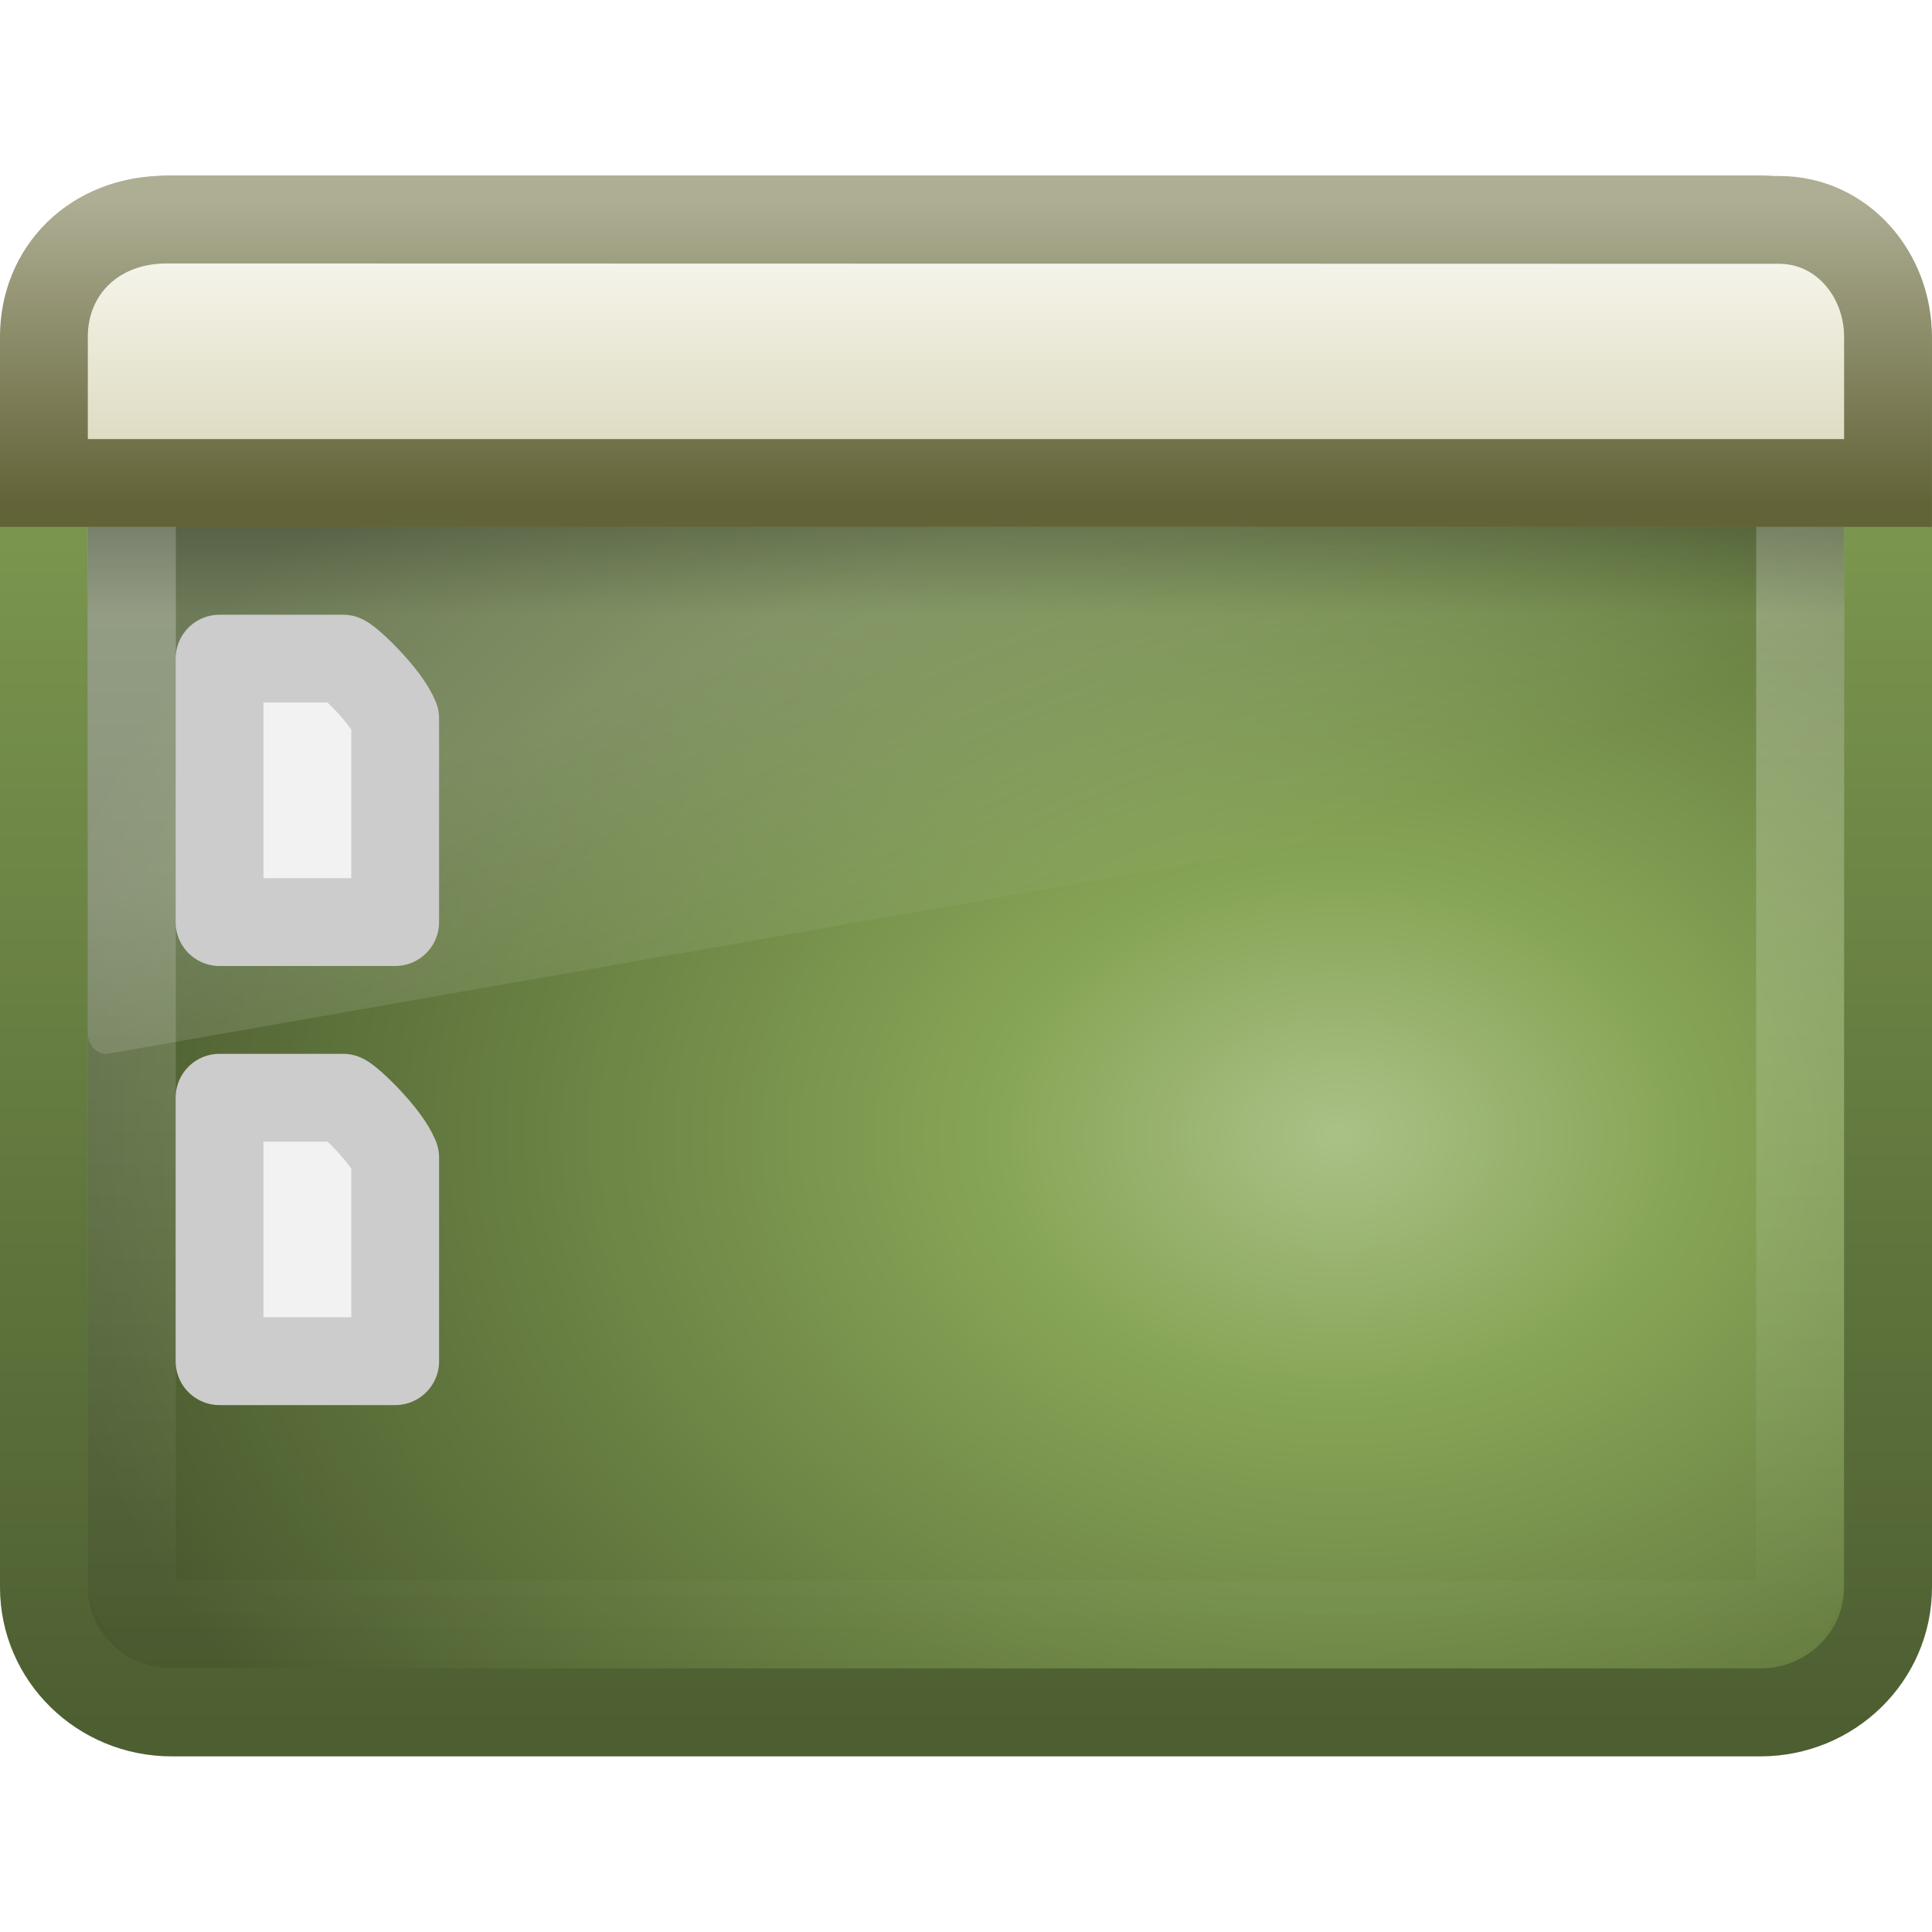
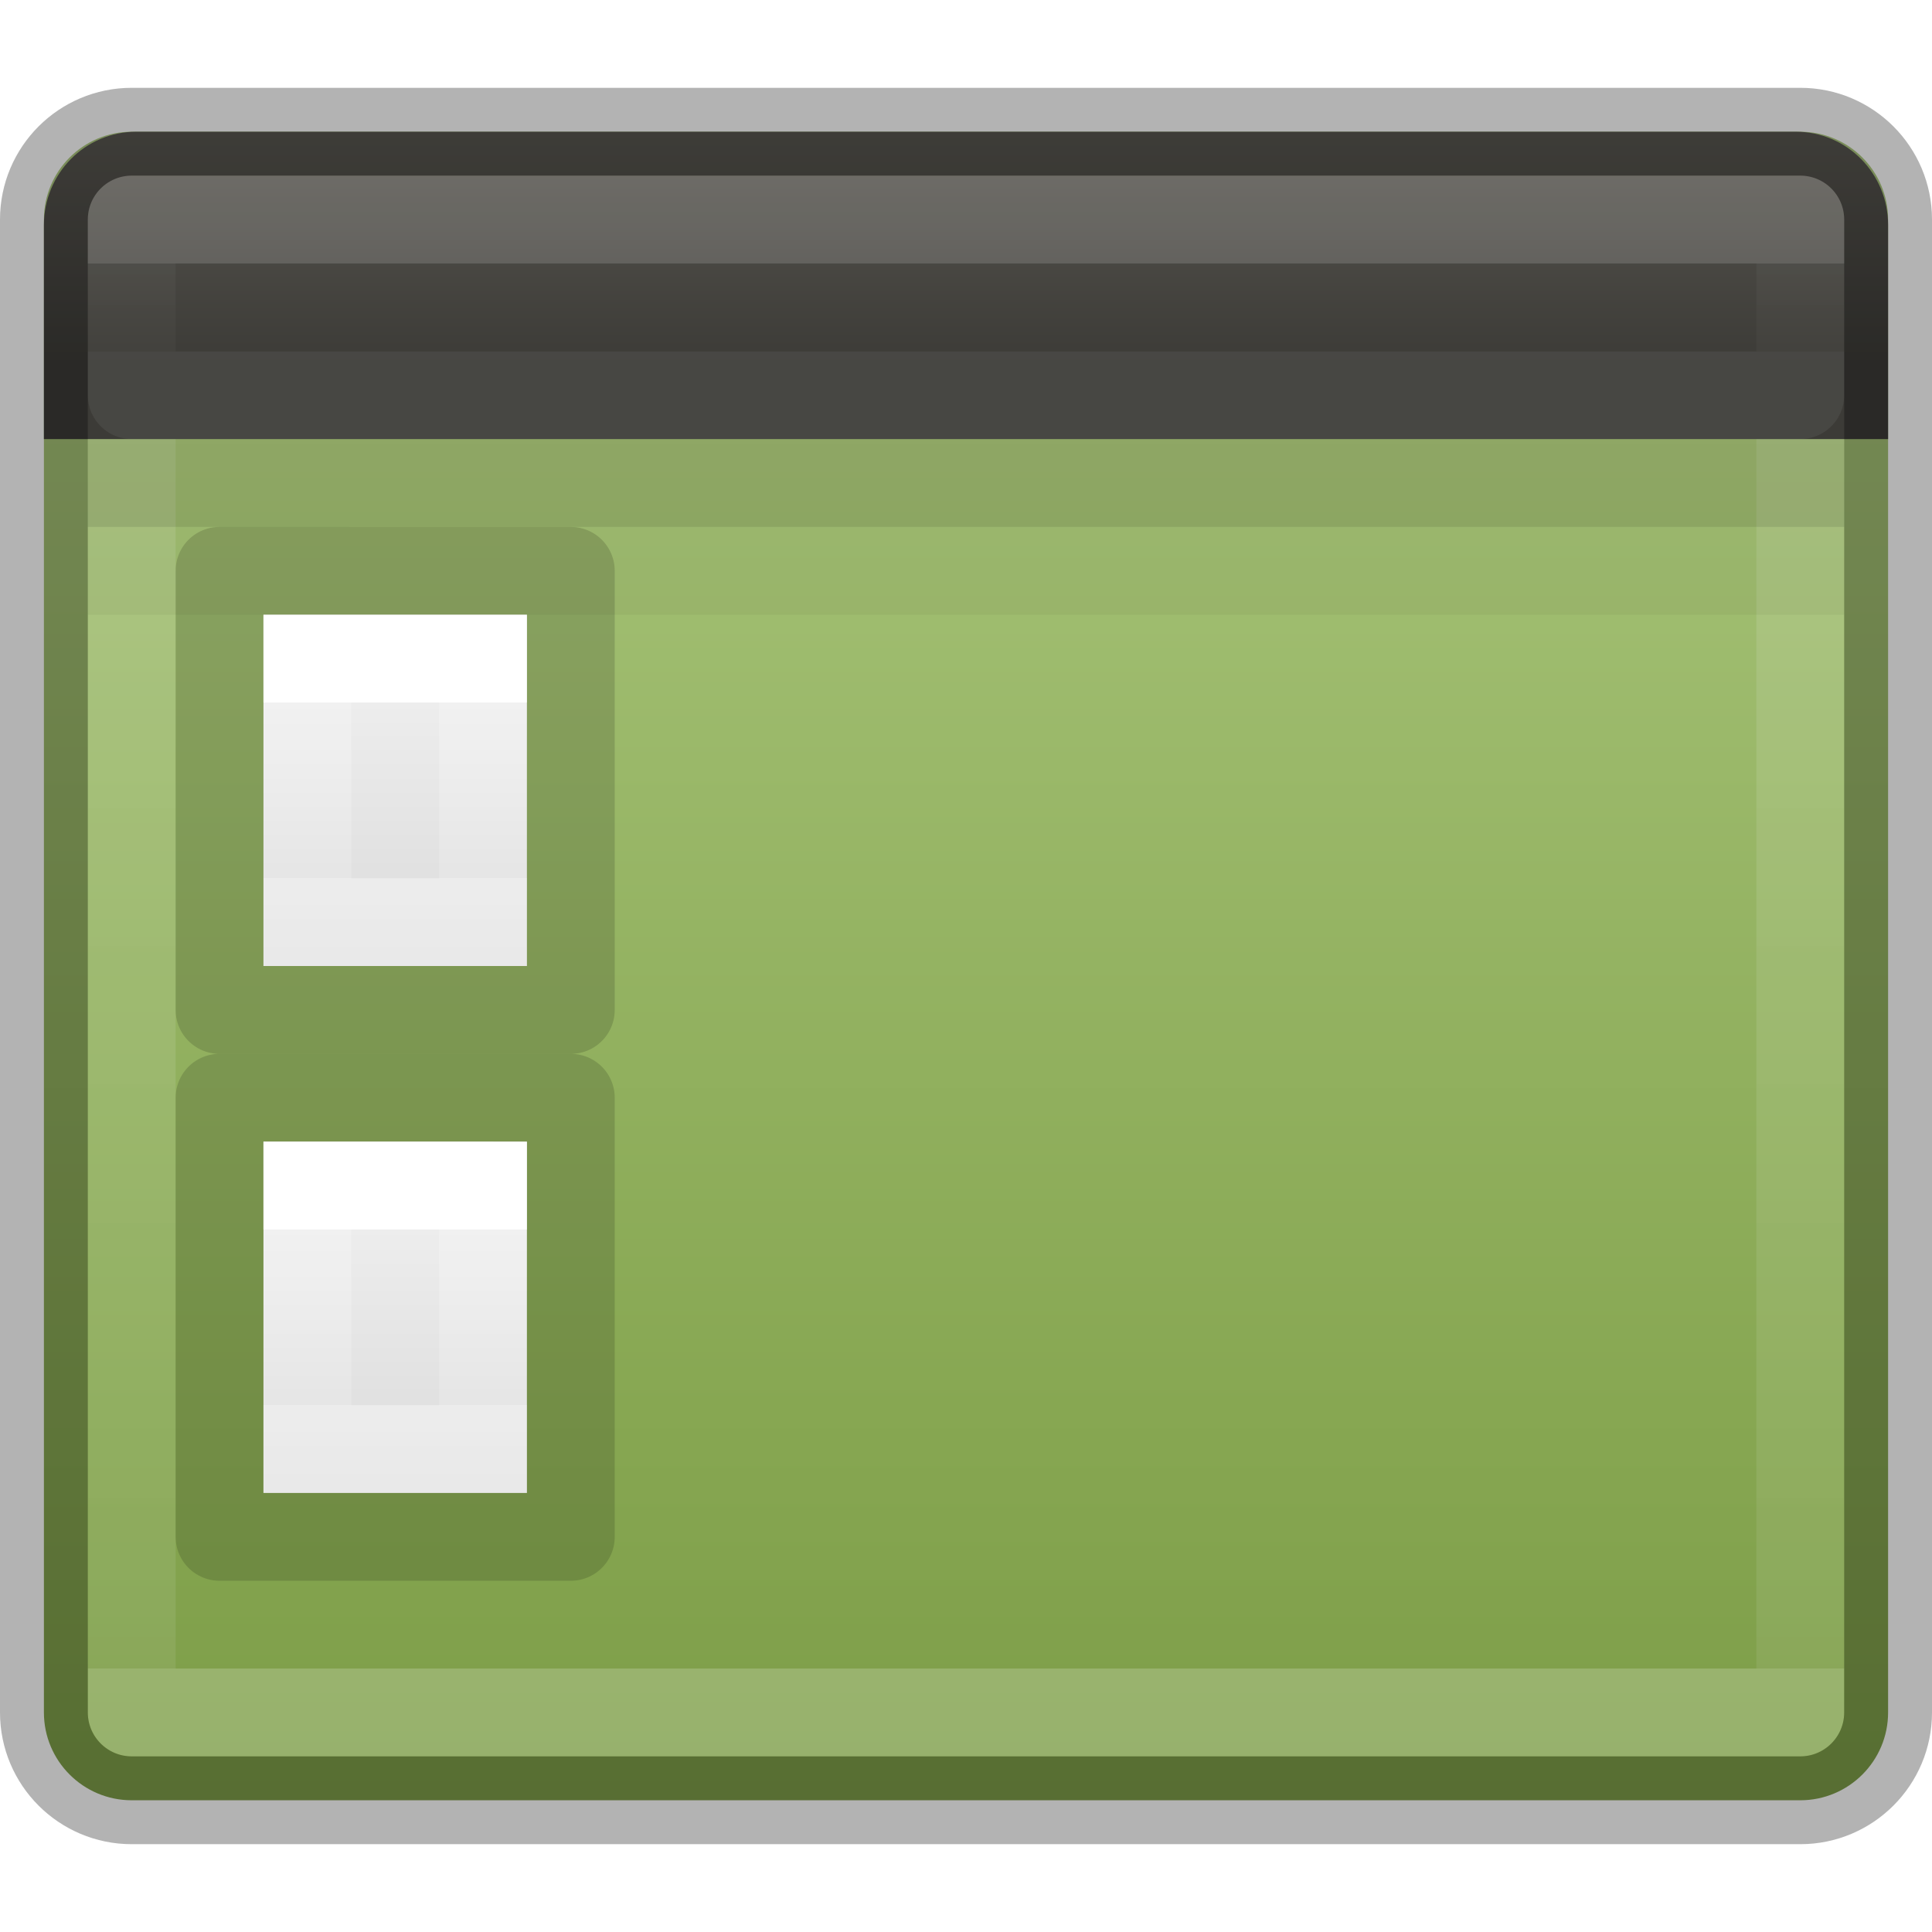
- <svg xmlns="http://www.w3.org/2000/svg" version="1.0" width="22" height="22" id="svg2639">
-   <defs id="defs2641">
-     <linearGradient x1="33.579" y1="5.709" gradientTransform="matrix(.38025 0 0 .32985 -1.2544 .36644)" x2="33.579" gradientUnits="userSpaceOnUse" y2="16.323" id="linearGradient2419">
-       <stop offset="0" style="stop-color:#fdfdf8" id="stop2524" />
-       <stop offset="1" style="stop-color:#d6d3b4" id="stop2526" />
+ <svg xmlns="http://www.w3.org/2000/svg" xmlns:xlink="http://www.w3.org/1999/xlink" version="1.1" width="22" height="22" id="svg6436">
+   <defs id="defs6438">
+     <linearGradient id="linearGradient4659">
+       <stop offset="0" style="stop-color:#ffffff;stop-opacity:1" id="stop4661" />
+       <stop offset="0" style="stop-color:#ffffff;stop-opacity:0.235" id="stop4663" />
+       <stop offset="1" style="stop-color:#ffffff;stop-opacity:0.157" id="stop4665" />
+       <stop offset="1" style="stop-color:#ffffff;stop-opacity:0.392" id="stop4667" />
    </linearGradient>
-     <linearGradient x1="16.916" y1="7.001" gradientTransform="matrix(.46665 0 0 .50005 -.19997 -1.2507)" x2="16.916" gradientUnits="userSpaceOnUse" y2="14" id="linearGradient2421">
-       <stop offset="0" style="stop-color:#aeae94" id="stop2517" />
-       <stop offset="1" style="stop-color:#626337" id="stop2519" />
+     <linearGradient id="linearGradient4463">
+       <stop offset="0" style="stop-color:#ffffff;stop-opacity:1" id="stop4465" />
+       <stop offset="0" style="stop-color:#ffffff;stop-opacity:0.235" id="stop4467" />
+       <stop offset="1" style="stop-color:#ffffff;stop-opacity:0.157" id="stop4469" />
+       <stop offset="1" style="stop-color:#ffffff;stop-opacity:0.392" id="stop4471" />
    </linearGradient>
-     <linearGradient x1="24.683" y1="9.242" gradientTransform="matrix(.43469 0 0 0.234 .57047 3.8374)" x2="24.683" gradientUnits="userSpaceOnUse" y2="13.523" id="linearGradient2424">
-       <stop offset="0" id="stop3284" />
-       <stop offset="1" style="stop-opacity:0" id="stop3286" />
+     <linearGradient id="linearGradient5127">
+       <stop style="stop-color:#3c3b37;stop-opacity:1;" offset="0" id="stop5129" />
+       <stop style="stop-color:#585650;stop-opacity:1" offset="1" id="stop5131" />
    </linearGradient>
-     <linearGradient x1="22.763" y1="-4.877" gradientTransform="matrix(.42181 0 0 .38421 .87611 2.1654)" x2="22.763" gradientUnits="userSpaceOnUse" y2="43.844" id="linearGradient2427">
-       <stop offset="0" style="stop-color:#fff" id="stop2240" />
-       <stop offset="1" style="stop-color:#fff;stop-opacity:0" id="stop2242" />
+     <linearGradient id="linearGradient4377">
+       <stop id="stop4379" style="stop-color:#ffffff;stop-opacity:1" offset="0" />
+       <stop id="stop4381" style="stop-color:#ffffff;stop-opacity:0.235" offset="0.042" />
+       <stop id="stop4383" style="stop-color:#ffffff;stop-opacity:0.157" offset="1" />
+       <stop id="stop4385" style="stop-color:#ffffff;stop-opacity:0.392" offset="1" />
    </linearGradient>
-     <linearGradient x1="16.626" y1="15.298" gradientTransform="matrix(.43537 0 0 .48234 .55102 .12101)" x2="20.055" gradientUnits="userSpaceOnUse" y2="24.628" id="linearGradient2430">
-       <stop offset="0" style="stop-color:#fff" id="stop2687" />
-       <stop offset="1" style="stop-color:#fff;stop-opacity:0" id="stop2689" />
+     <linearGradient x1="35.793" y1="16.345" x2="35.793" y2="57.823" id="linearGradient12481" xlink:href="#radialGradient2444" gradientUnits="userSpaceOnUse" gradientTransform="matrix(0.4321956,0,0,0.67562,0.2517019,-9.647797)" />
+     <radialGradient id="radialGradient2444" gradientUnits="userSpaceOnUse" cy="14.113" cx="63.969" gradientTransform="matrix(1.5647,-9.5143e-8,6.1772e-8,1.0159,-59.14917,8.1461)" r="23.097">
+       <stop id="stop3618" style="stop-color:#ADC980" offset="0" />
+       <stop id="stop3270" style="stop-color:#87A752" offset="0.523" />
+       <stop id="stop3620" style="stop-color:#688933" offset="1" />
+     </radialGradient>
+     <linearGradient xlink:href="#linearGradient4377" id="linearGradient4373" gradientUnits="userSpaceOnUse" gradientTransform="matrix(0.4254159,0,0,0.4490761,-46.39563,-0.6312364)" x1="116.626" y1="7.367" x2="116.626" y2="43.715" />
+     <linearGradient id="linearGradient3600">
+       <stop offset="0" style="stop-color:#f4f4f4;stop-opacity:1" id="stop3602" />
+       <stop offset="1" style="stop-color:#dbdbdb;stop-opacity:1" id="stop3604" />
    </linearGradient>
-     <radialGradient r="23" gradientTransform="matrix(0 -.48959 .65176 0 16.583 25.947)" cx="26.617" cy="-2.064" gradientUnits="userSpaceOnUse" id="radialGradient2433">
-       <stop offset="0" style="stop-color:#abc187;stop-opacity:1" id="stop2749" />
-       <stop offset=".262" style="stop-color:#87a556;stop-opacity:1" id="stop2751" />
-       <stop offset=".661" style="stop-color:#657b40;stop-opacity:1" id="stop2753" />
-       <stop offset="1" style="stop-color:#4a5a2f;stop-opacity:1" id="stop2755" />
-     </radialGradient>
-     <linearGradient x1="10.014" y1="44.96" gradientTransform="matrix(.44679 0 0 .41508 .27713 1.0213)" x2="10.014" gradientUnits="userSpaceOnUse" y2="2.877" id="linearGradient2435">
-       <stop offset="0" style="stop-color:#4d5e31;stop-opacity:1" id="stop2759" />
-       <stop offset="1" style="stop-color:#87a556;stop-opacity:1" id="stop2761" />
-     </linearGradient>
+     <linearGradient xlink:href="#linearGradient4463" id="linearGradient4373-8" gradientUnits="userSpaceOnUse" gradientTransform="matrix(0.4603199,0,0,0.4985667,-50.43411,-1.51019)" x1="116.626" y1="9.046" x2="116.626" y2="11.052" />
+     <linearGradient xlink:href="#linearGradient5127" id="linearGradient5133" x1="28.87" y1="15.052" x2="28.87" y2="8.542" gradientUnits="userSpaceOnUse" gradientTransform="matrix(0.3559322,0,0,0.4042553,-0.03429215,-1.93617)" />
+     <linearGradient gradientTransform="matrix(0.04054058,0,0,0.08108108,3.277026,7.054056)" gradientUnits="userSpaceOnUse" xlink:href="#linearGradient4659" id="linearGradient3988-70-3" y2="36.333" x2="24" y1="11.667" x1="24" />
+     <linearGradient gradientTransform="matrix(0.06857121,0,0,0.08691344,2.554291,6.780745)" gradientUnits="userSpaceOnUse" xlink:href="#linearGradient3600" id="linearGradient3806-6-5" y2="47.013" x2="25.132" y1="0.985" x1="25.132" />
+     <linearGradient gradientTransform="matrix(0.04054058,0,0,0.08108108,3.277026,13.05406)" gradientUnits="userSpaceOnUse" xlink:href="#linearGradient4659" id="linearGradient3988-70-3-9" y2="36.333" x2="24" y1="11.667" x1="24" />
+     <linearGradient gradientTransform="matrix(0.06857121,0,0,0.08691344,2.554291,12.78074)" gradientUnits="userSpaceOnUse" xlink:href="#linearGradient3600" id="linearGradient3806-6-5-7" y2="47.013" x2="25.132" y1="0.985" x1="25.132" />
  </defs>
-   <rect x=".501" y="2.501" width="20.998" height="16.998" ry="1.424" rx="1.453" style="stroke-linejoin:round;stroke-width:1.002;fill-rule:evenodd;stroke:url(#linearGradient2435);stroke-linecap:round;fill:url(#radialGradient2433)" id="rect1316" />
-   <path d="m1.952 3c-0.526 0-0.952 0.472-0.952 1.055v7.718c0.001 0.065 0.027 0.126 0.071 0.169 0.044 0.043 0.102 0.063 0.16 0.057l19.592-3.437c0.101-0.018 0.176-0.113 0.177-0.226v-4.281c0-0.583-0.426-1.055-0.952-1.055h-18.096z" style="opacity:.2;fill:url(#linearGradient2430);fill-rule:evenodd" id="path3278" />
-   <rect x="1.501" y="3.501" width="18.998" height="14.998" ry=".545" rx=".559" style="opacity:.4;stroke-linejoin:round;stroke:url(#linearGradient2427);stroke-linecap:round;stroke-width:1.002;fill:none" id="rect2232" />
-   <rect x="1" y="6" width="20" height="1" ry="0" rx="0" style="opacity:.2;fill-rule:evenodd;fill:url(#linearGradient2424)" id="rect1436" />
-   <path d="m1.9 2.5s18.356 0.004 18.356 0.004c0.73 0 1.243 0.631 1.243 1.329v1.667h-20.999v-1.667c0-0.744 0.564-1.333 1.4-1.333z" style="fill-rule:evenodd;stroke:url(#linearGradient2421);fill:url(#linearGradient2419)" id="rect2311" />
-   <path d="m2.5 7.5h1.407c0.074 0.032 0.49 0.426 0.593 0.682v2.318h-2v-3z" style="stroke-linejoin:round;stroke:#ccc;stroke-width:1;fill:#f2f2f2" id="path4160" />
-   <path d="m2.5 12.5h1.407c0.074 0.032 0.49 0.427 0.593 0.682v2.318h-2v-3z" style="stroke-linejoin:round;stroke:#ccc;stroke-width:1;fill:#f2f2f2" id="path4156" />
+   <rect id="rect2573" style="color:#000000;clip-rule:nonzero;display:inline;overflow:visible;visibility:visible;opacity:1;isolation:auto;mix-blend-mode:normal;color-interpolation:sRGB;color-interpolation-filters:linearRGB;solid-color:#000000;solid-opacity:1;fill:url(#linearGradient12481);fill-opacity:1;fill-rule:nonzero;stroke:none;stroke-width:1;stroke-linecap:butt;stroke-linejoin:miter;stroke-miterlimit:4;stroke-dasharray:none;stroke-dashoffset:0;stroke-opacity:1;marker:none;color-rendering:auto;image-rendering:auto;shape-rendering:auto;text-rendering:auto;enable-background:accumulate" rx="1" ry="1" height="19" width="21" y="1.5" x="0.5" />
+   <path style="display:inline;fill:url(#linearGradient3806-6-5);fill-opacity:1;stroke:none" id="path4160-9-1-9" d="m 3,7 c 0.55,0 3,2.532e-4 3,2.532e-4 l 3e-6,4 -3,0 z" />
+   <path style="fill:none;stroke:url(#linearGradient3988-70-3);stroke-width:1;stroke-linecap:round;stroke-linejoin:miter;stroke-miterlimit:4;stroke-dasharray:none;stroke-dashoffset:0;stroke-opacity:1" id="rect6741-1-8-1" d="m 5.5,10.5 -2,0 0,-3 2,0 z" />
+   <path style="display:inline;opacity:0.15;fill:none;stroke:#000000;stroke-width:1;stroke-linecap:butt;stroke-linejoin:round;stroke-miterlimit:4;stroke-dasharray:none;stroke-dashoffset:0;stroke-opacity:1" id="path4160-8-79-2" d="m 2.5,6.5 c 0.764,0 4,3.187e-4 4,3.187e-4 l 3.1e-6,5 -4,0 z" />
+   <rect id="rect2601" style="color:#000000;clip-rule:nonzero;display:inline;overflow:visible;visibility:visible;opacity:0.5;isolation:auto;mix-blend-mode:normal;color-interpolation:sRGB;color-interpolation-filters:linearRGB;solid-color:#000000;solid-opacity:1;fill:none;fill-opacity:1;fill-rule:nonzero;stroke:url(#linearGradient4373);stroke-width:1;stroke-linecap:round;stroke-linejoin:round;stroke-miterlimit:4;stroke-dasharray:none;stroke-dashoffset:0;stroke-opacity:1;marker:none;color-rendering:auto;image-rendering:auto;shape-rendering:auto;text-rendering:auto;enable-background:accumulate" height="17" width="19" y="2.5" x="1.5" />
+   <path style="color:#000000;clip-rule:nonzero;display:inline;overflow:visible;visibility:visible;opacity:1;isolation:auto;mix-blend-mode:normal;color-interpolation:sRGB;color-interpolation-filters:linearRGB;solid-color:#000000;solid-opacity:1;fill:url(#linearGradient5133);fill-opacity:1;fill-rule:evenodd;stroke:none;stroke-width:1;stroke-linecap:butt;stroke-linejoin:miter;stroke-miterlimit:4;stroke-dasharray:none;stroke-dashoffset:0;stroke-opacity:1;marker:none;color-rendering:auto;image-rendering:auto;shape-rendering:auto;text-rendering:auto;enable-background:accumulate" d="m 21.5,5 0,-2.436 c 0,-0.589 -0.469,-1.064 -1.051,-1.064 l -18.898,0 c -0.582,0 -1.051,0.475 -1.051,1.064 l 0,2.436 z" id="rect4341" />
+   <path id="path4525-61-9" d="M 1,5.5 21,5.5" style="opacity:0.15;fill:none;fill-rule:evenodd;stroke:#12160a;stroke-width:1px;stroke-linecap:butt;stroke-linejoin:miter;stroke-opacity:1" />
+   <path id="path4525-6-8" d="M 1,6.5 21,6.5" style="opacity:0.05;fill:none;fill-rule:evenodd;stroke:#12160a;stroke-width:1px;stroke-linecap:butt;stroke-linejoin:miter;stroke-opacity:1" />
+   <rect id="rect2573-9" style="color:#000000;clip-rule:nonzero;display:inline;overflow:visible;visibility:visible;opacity:0.3;isolation:auto;mix-blend-mode:normal;color-interpolation:sRGB;color-interpolation-filters:linearRGB;solid-color:#000000;solid-opacity:1;fill:none;fill-opacity:1;fill-rule:nonzero;stroke:#000000;stroke-width:1;stroke-linecap:round;stroke-linejoin:round;stroke-miterlimit:4;stroke-dasharray:none;stroke-dashoffset:0;stroke-opacity:1;marker:none;color-rendering:auto;image-rendering:auto;shape-rendering:auto;text-rendering:auto;enable-background:accumulate" rx="1" ry="1" height="19" width="21" y="1.5" x="0.5" />
+   <path style="color:#000000;clip-rule:nonzero;display:inline;overflow:visible;visibility:visible;opacity:0.15;isolation:auto;mix-blend-mode:normal;color-interpolation:sRGB;color-interpolation-filters:linearRGB;solid-color:#000000;solid-opacity:1;fill:none;fill-opacity:1;fill-rule:nonzero;stroke:url(#linearGradient4373-8);stroke-width:1;stroke-linecap:round;stroke-linejoin:round;stroke-miterlimit:4;stroke-dasharray:none;stroke-dashoffset:0;stroke-opacity:1;marker:none;color-rendering:auto;image-rendering:auto;shape-rendering:auto;text-rendering:auto;enable-background:accumulate" d="m 1.5,2.5 0,2 19,0 0,-2 z" id="rect2601-1" />
+   <path style="display:inline;fill:url(#linearGradient3806-6-5-7);fill-opacity:1;stroke:none" id="path4160-9-1-9-5" d="m 3,13 c 0.55,0 3,2.53e-4 3,2.53e-4 l 3e-6,4 -3,0 z" />
+   <path style="fill:none;stroke:url(#linearGradient3988-70-3-9);stroke-width:1;stroke-linecap:round;stroke-linejoin:miter;stroke-miterlimit:4;stroke-dasharray:none;stroke-dashoffset:0;stroke-opacity:1" id="rect6741-1-8-1-0" d="m 5.5,16.5 -2,0 0,-3 2,0 z" />
+   <path style="display:inline;opacity:0.15;fill:none;stroke:#000000;stroke-width:1;stroke-linecap:butt;stroke-linejoin:round;stroke-miterlimit:4;stroke-dasharray:none;stroke-dashoffset:0;stroke-opacity:1" id="path4160-8-79-2-3" d="m 2.5,12.5 c 0.764,0 4,3.19e-4 4,3.19e-4 l 3.1e-6,5 -4,0 z" />
</svg>
